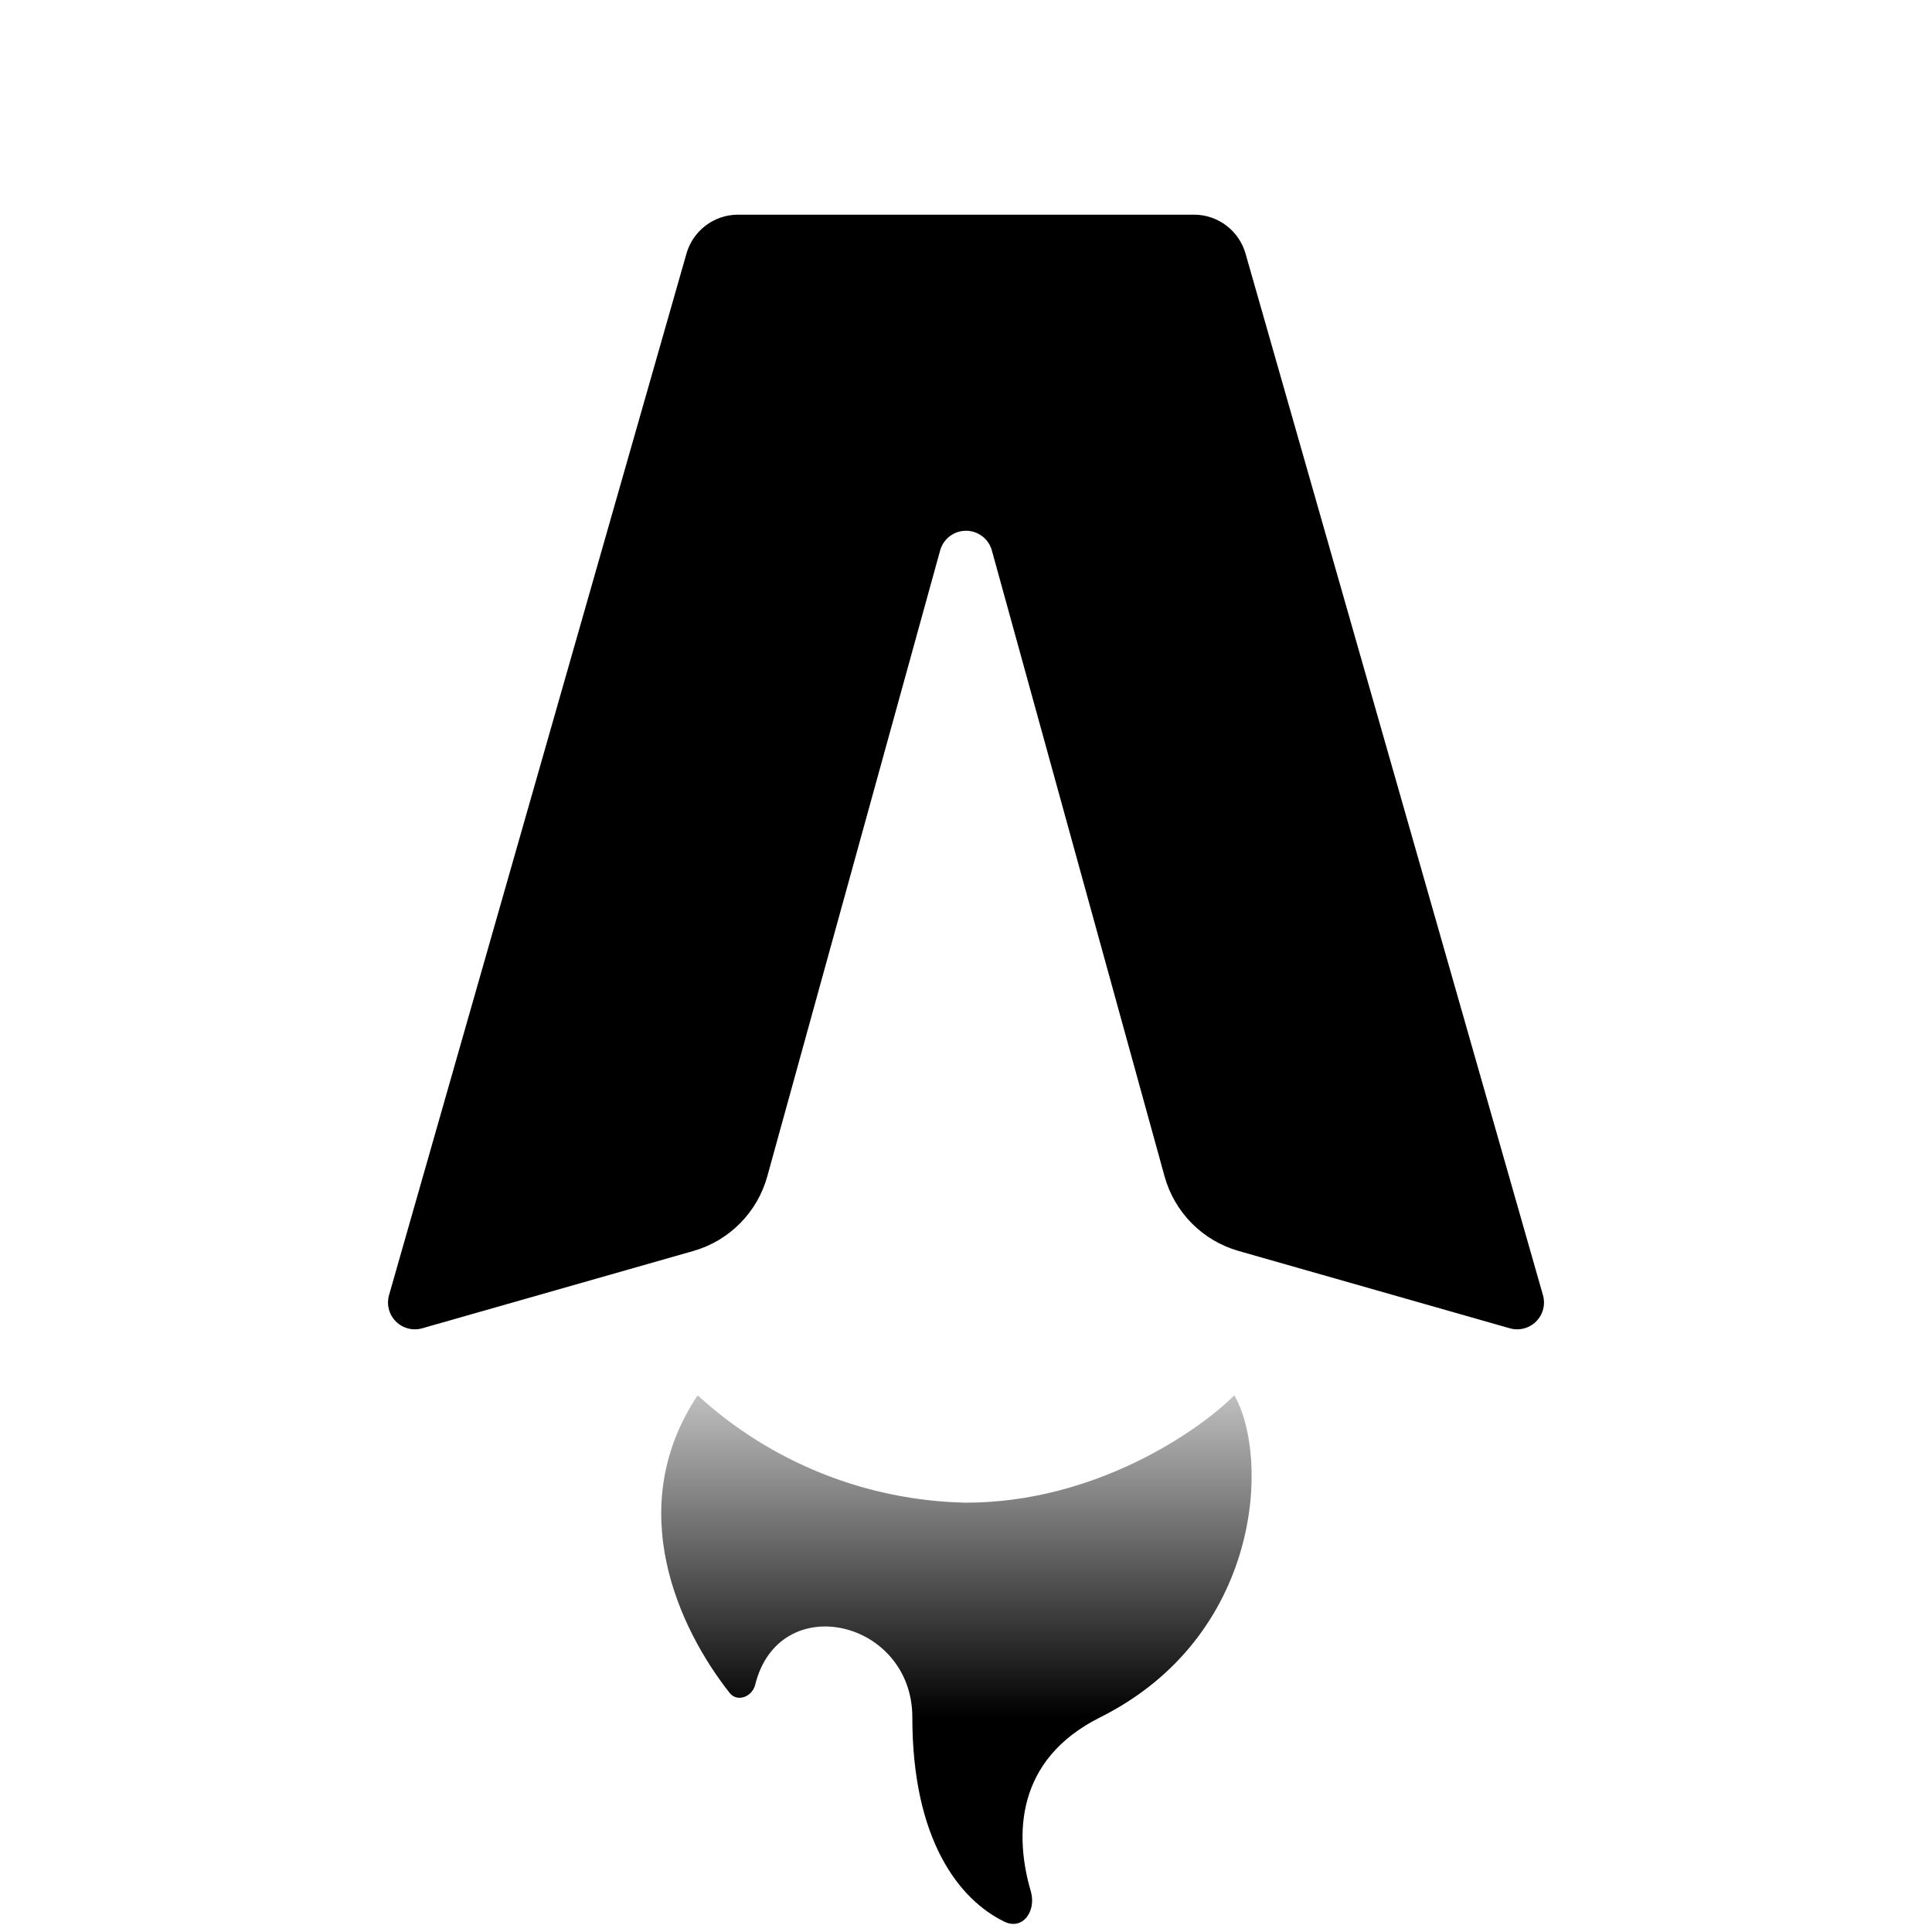
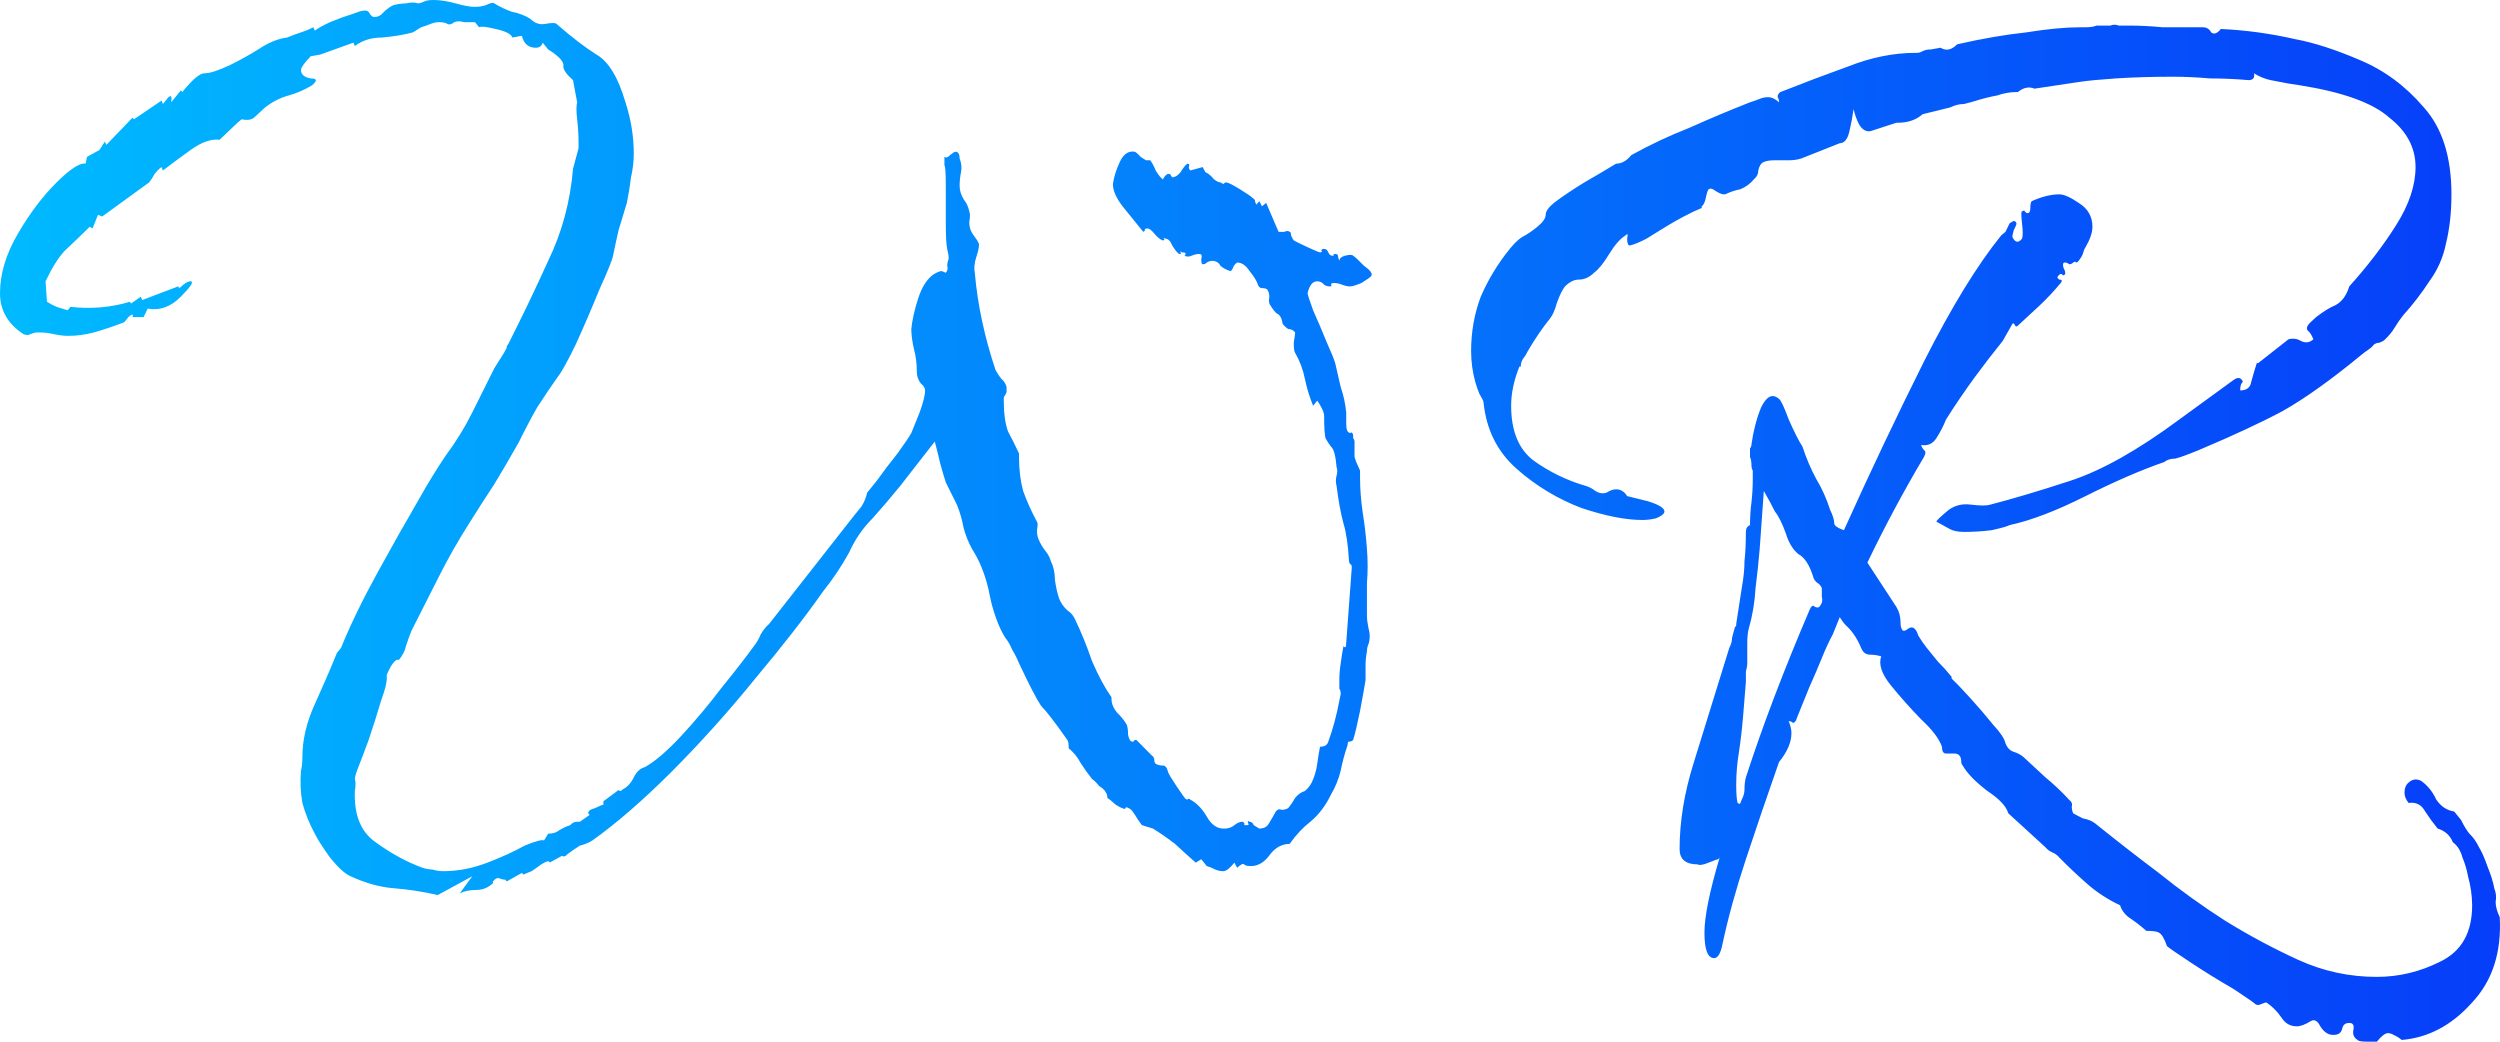
- <svg xmlns="http://www.w3.org/2000/svg" fill="none" viewBox="0 0 36 36">
-   <path fill="#000" d="M22.25 4h-8.5a1 1 0 0 0-.96.73l-5.54 19.4a.5.5 0 0 0 .62.62l5.05-1.44a2 2 0 0 0 1.38-1.4l3.22-11.66a.5.5 0 0 1 .96 0l3.22 11.67a2 2 0 0 0 1.38 1.39l5.05 1.44a.5.5 0 0 0 .62-.62l-5.54-19.4a1 1 0 0 0-.96-.73Z" />
-   <path fill="url(#gradient)" d="M18 28a7.63 7.63 0 0 1-5-2c-1.4 2.1-.35 4.35.6 5.55.14.17.41.07.47-.15.44-1.8 2.93-1.22 2.93.6 0 2.28.87 3.4 1.72 3.81.34.16.59-.2.49-.56-.31-1.05-.29-2.46 1.29-3.25 3-1.5 3.17-4.83 2.5-6-.67.67-2.6 2-5 2Z" />
+ <svg xmlns="http://www.w3.org/2000/svg" width="180" height="75" viewBox="0 0 180 75" fill="none">
+   <path d="M31.514 64.444C30.468 64.2 29.405 64.036 28.334 63.952C27.339 63.871 26.312 63.584 25.251 63.093C24.854 62.93 24.356 62.479 23.76 61.743C23.23 61.007 22.865 60.433 22.666 60.025C22.284 59.325 21.983 58.584 21.772 57.815C21.638 57.045 21.604 56.261 21.672 55.483C21.739 55.237 21.772 54.91 21.772 54.501C21.772 53.273 22.07 52.005 22.667 50.696C23.223 49.48 23.753 48.252 24.257 47.013L24.555 46.645C25.218 45.008 26.113 43.167 27.239 41.121C28.211 39.349 29.205 37.59 30.222 35.843C30.809 34.794 31.439 33.77 32.111 32.774C32.83 31.809 33.462 30.782 34 29.705L35.59 26.514L36.286 25.409L36.486 25.041V24.918L36.585 24.795C37.589 22.811 38.55 20.806 39.468 18.781C40.462 16.735 41.058 14.525 41.257 12.152L41.456 11.416L41.655 10.679V10.189C41.655 9.697 41.621 9.165 41.555 8.592C41.489 8.02 41.489 7.61 41.555 7.365L41.257 5.769C40.793 5.36 40.561 5.033 40.561 4.787C40.627 4.46 40.263 4.051 39.468 3.56L39.07 3.069C39.004 3.314 38.838 3.437 38.573 3.437C38.043 3.437 37.711 3.151 37.579 2.577L36.883 2.7C36.816 2.455 36.419 2.25 35.69 2.087C35.027 1.923 34.63 1.882 34.497 1.964L34.199 1.596H33.403C33.138 1.514 32.906 1.514 32.707 1.596C32.508 1.759 32.343 1.8 32.21 1.718C32.078 1.637 31.879 1.596 31.614 1.596C31.414 1.596 31.216 1.636 31.017 1.718C30.789 1.81 30.557 1.892 30.321 1.964L29.725 2.332C29.128 2.496 28.399 2.619 27.538 2.7C26.742 2.7 26.08 2.905 25.549 3.314L25.45 3.069L23.064 3.928L22.368 4.051C21.904 4.541 21.672 4.869 21.672 5.033C21.672 5.36 21.904 5.565 22.368 5.646C22.832 5.646 22.865 5.81 22.468 6.137C21.943 6.462 21.374 6.711 20.778 6.874C20.181 7.038 19.618 7.324 19.088 7.734L18.292 8.47C18.093 8.633 17.795 8.674 17.397 8.592L17.099 8.838L15.807 10.066C15.21 9.984 14.514 10.229 13.719 10.802C13.049 11.282 12.386 11.773 11.731 12.275L11.631 12.03C11.499 12.111 11.333 12.275 11.134 12.52C11.002 12.766 10.869 12.97 10.737 13.134L7.357 15.589L7.058 15.466L6.661 16.448L6.461 16.326C5.874 16.908 5.277 17.481 4.672 18.044C4.209 18.535 3.745 19.272 3.281 20.254L3.381 21.727C3.645 21.89 3.877 22.013 4.076 22.095L4.871 22.34L5.071 22.095C6.594 22.259 8.019 22.135 9.345 21.727L9.445 21.849L10.14 21.359L10.24 21.604L12.824 20.622L12.924 20.745C13.255 20.417 13.52 20.254 13.719 20.254C13.984 20.254 13.752 20.622 13.023 21.358C12.294 22.095 11.499 22.381 10.637 22.218L10.339 22.831H9.544C9.61 22.586 9.511 22.586 9.246 22.831L8.947 23.2C8.23 23.479 7.5 23.724 6.76 23.936C6.144 24.102 5.509 24.185 4.871 24.182C4.606 24.182 4.275 24.141 3.877 24.059C3.519 23.974 3.152 23.933 2.784 23.936H2.684C2.552 23.936 2.386 23.977 2.187 24.059C2.055 24.141 1.889 24.141 1.69 24.059C0.563 23.322 0 22.34 0 21.113C0 19.722 0.43 18.29 1.292 16.817C2.154 15.344 3.082 14.117 4.076 13.134C5.07 12.152 5.766 11.702 6.164 11.784L6.264 11.293L7.158 10.802L7.555 10.188L7.655 10.434L9.544 8.47L9.644 8.592L11.632 7.242L11.731 7.488L12.129 6.997C12.327 6.833 12.394 6.956 12.327 7.365L13.023 6.505L13.123 6.628C13.852 5.728 14.382 5.278 14.713 5.278C15.111 5.278 15.741 5.074 16.603 4.664C17.282 4.327 17.945 3.959 18.59 3.56C19.32 3.069 20.015 2.782 20.678 2.7C21.076 2.537 21.408 2.414 21.672 2.332C21.937 2.25 22.236 2.128 22.567 1.964L22.667 2.209C22.865 2.046 23.23 1.841 23.76 1.596C24.356 1.35 24.92 1.146 25.45 0.982C26.047 0.736 26.411 0.696 26.544 0.859C26.676 1.105 26.809 1.227 26.941 1.227C27.206 1.227 27.438 1.105 27.637 0.859C27.902 0.614 28.134 0.45 28.333 0.369C28.625 0.292 28.926 0.25 29.228 0.245C29.559 0.164 29.858 0.164 30.122 0.245C30.189 0.245 30.322 0.205 30.52 0.123C30.653 0.041 30.885 0 31.216 0C31.68 0 32.21 0.082 32.806 0.245C33.403 0.409 33.834 0.491 34.099 0.491H34.298C34.497 0.491 34.728 0.451 34.994 0.368C35.325 0.205 35.524 0.164 35.59 0.245C35.988 0.491 36.419 0.695 36.883 0.859C37.347 0.941 37.777 1.105 38.175 1.35C38.507 1.678 38.871 1.8 39.269 1.718C39.733 1.637 39.998 1.637 40.064 1.718C41.191 2.7 42.152 3.437 42.947 3.928C43.809 4.419 44.504 5.565 45.035 7.365C45.432 8.592 45.631 9.82 45.631 11.047C45.631 11.62 45.565 12.193 45.432 12.766C45.359 13.384 45.259 13.998 45.134 14.607L44.538 16.571C44.397 17.183 44.264 17.797 44.14 18.412C44.074 18.74 43.742 19.558 43.146 20.867C42.616 22.177 42.052 23.487 41.456 24.795C40.859 26.023 40.428 26.8 40.163 27.128C39.651 27.854 39.154 28.591 38.673 29.338C38.216 30.142 37.785 30.96 37.38 31.792C36.801 32.825 36.204 33.849 35.59 34.861C34.994 35.761 34.364 36.743 33.701 37.807C32.946 38.999 32.249 40.228 31.614 41.489L29.625 45.417C29.493 45.745 29.36 46.113 29.228 46.522C29.161 46.849 28.996 47.177 28.731 47.504H28.631C28.499 47.504 28.333 47.668 28.134 47.995C28.002 48.241 27.902 48.445 27.836 48.609C27.902 48.936 27.77 49.549 27.438 50.45C27.173 51.35 26.875 52.291 26.544 53.273C26.212 54.173 25.98 54.787 25.848 55.115C25.648 55.605 25.549 55.933 25.549 56.097C25.616 56.26 25.616 56.547 25.549 56.956C25.483 58.674 25.98 59.902 27.041 60.638C28.167 61.457 29.294 62.07 30.421 62.48C30.686 62.561 30.918 62.602 31.117 62.602C31.382 62.684 31.647 62.725 31.912 62.725C32.972 62.725 34.032 62.52 35.093 62.111C36.153 61.702 37.048 61.293 37.777 60.884C38.573 60.556 39.037 60.434 39.169 60.516L39.468 60.025C39.798 60.025 40.064 59.943 40.263 59.779C40.511 59.623 40.779 59.499 41.058 59.411C41.116 59.334 41.191 59.272 41.277 59.229C41.364 59.186 41.459 59.164 41.555 59.165H41.754L42.45 58.675L42.35 58.552C42.35 58.388 42.516 58.265 42.848 58.183C43.179 58.02 43.378 57.938 43.444 57.938V57.692L44.438 56.956C44.504 56.874 44.571 56.874 44.637 56.956C44.703 56.956 44.77 56.915 44.836 56.833C45.167 56.669 45.432 56.383 45.631 55.973C45.83 55.565 46.095 55.319 46.426 55.237C47.156 54.828 48.017 54.092 49.011 53.027C50.064 51.891 51.059 50.703 51.994 49.468C52.988 48.241 53.75 47.258 54.28 46.522C54.48 46.277 54.645 45.99 54.777 45.662C54.977 45.336 55.175 45.09 55.374 44.926L61.438 37.193L62.034 36.457C62.234 36.129 62.366 35.802 62.432 35.475L63.128 34.615C63.592 33.961 64.089 33.306 64.619 32.651C65.149 31.915 65.481 31.424 65.614 31.178L66.21 29.705C66.475 28.969 66.608 28.437 66.608 28.11C66.608 27.946 66.508 27.782 66.309 27.619C66.111 27.377 66.006 27.072 66.011 26.759C66.011 26.187 65.945 25.655 65.812 25.164C65.68 24.591 65.614 24.1 65.614 23.691C65.68 23.036 65.845 22.299 66.11 21.481C66.376 20.663 66.74 20.09 67.204 19.763C67.469 19.599 67.668 19.517 67.801 19.517L68.099 19.64C68.231 19.476 68.264 19.313 68.199 19.149C68.199 18.985 68.231 18.822 68.298 18.658V18.412L68.198 17.922C68.132 17.594 68.098 16.98 68.098 16.08V13.38C68.098 12.48 68.066 11.988 67.999 11.907V11.293C68.132 11.375 68.265 11.333 68.397 11.17C68.596 11.007 68.728 10.925 68.795 10.925C68.993 10.925 69.093 11.088 69.093 11.415C69.225 11.743 69.259 12.07 69.193 12.398C69.126 12.725 69.093 13.052 69.093 13.38C69.093 13.707 69.193 14.034 69.391 14.362C69.59 14.607 69.723 14.894 69.789 15.221C69.855 15.385 69.855 15.631 69.789 15.957C69.789 16.203 69.822 16.407 69.889 16.571C69.955 16.735 70.054 16.898 70.186 17.062C70.319 17.226 70.418 17.39 70.485 17.553V17.676C70.485 17.84 70.418 18.126 70.285 18.536C70.153 18.944 70.12 19.313 70.186 19.64C70.386 21.931 70.882 24.263 71.678 26.637C71.81 26.882 71.943 27.087 72.075 27.25C72.275 27.414 72.407 27.619 72.473 27.864V28.232C72.424 28.364 72.358 28.488 72.274 28.601V28.969C72.274 29.787 72.374 30.483 72.573 31.056C72.838 31.546 73.103 32.079 73.368 32.651V32.897C73.368 33.797 73.468 34.615 73.666 35.352C73.942 36.112 74.274 36.851 74.66 37.562C74.726 37.643 74.726 37.848 74.66 38.175C74.66 38.421 74.693 38.625 74.76 38.789C74.892 39.116 75.058 39.403 75.257 39.649C75.455 39.894 75.588 40.139 75.654 40.385C75.854 40.794 75.953 41.244 75.953 41.735C76.019 42.225 76.118 42.675 76.251 43.085C76.383 43.412 76.582 43.699 76.847 43.945C77.112 44.108 77.311 44.353 77.444 44.681C77.841 45.499 78.239 46.481 78.637 47.627C79.101 48.691 79.565 49.55 80.028 50.205V50.327C80.028 50.655 80.161 50.982 80.426 51.309C80.691 51.555 80.923 51.841 81.122 52.169C81.188 52.332 81.222 52.578 81.222 52.905C81.288 53.232 81.387 53.396 81.52 53.396H81.62C81.62 53.314 81.685 53.273 81.818 53.273L82.912 54.378C82.975 54.416 83.027 54.47 83.062 54.534C83.097 54.599 83.114 54.672 83.11 54.746C83.114 54.837 83.149 54.924 83.21 54.992C83.361 55.079 83.533 55.121 83.707 55.115C83.906 55.115 84.038 55.278 84.105 55.605C84.171 55.769 84.37 56.097 84.701 56.588C85.032 57.078 85.231 57.365 85.298 57.447C85.364 57.529 85.43 57.57 85.496 57.57C85.563 57.488 85.629 57.488 85.696 57.57C86.159 57.815 86.556 58.224 86.888 58.797C87.219 59.37 87.618 59.657 88.081 59.657H88.181C88.446 59.657 88.678 59.575 88.876 59.411C89.076 59.247 89.274 59.165 89.473 59.165C89.606 59.247 89.639 59.329 89.573 59.411H89.771C89.904 59.411 89.937 59.37 89.871 59.288C89.804 59.124 89.837 59.084 89.97 59.165C90.103 59.165 90.202 59.247 90.268 59.411L90.666 59.656C90.997 59.656 91.229 59.533 91.362 59.288C91.561 58.961 91.726 58.674 91.859 58.428C91.991 58.265 92.124 58.224 92.257 58.306C92.431 58.312 92.603 58.27 92.754 58.183C92.952 57.938 93.118 57.693 93.251 57.447C93.449 57.201 93.681 57.037 93.946 56.956C94.146 56.792 94.311 56.588 94.444 56.342C94.642 55.932 94.775 55.482 94.841 54.992C94.908 54.501 94.974 54.092 95.041 53.764C95.371 53.764 95.571 53.642 95.637 53.396C95.968 52.496 96.233 51.514 96.432 50.45L96.532 49.96C96.532 49.795 96.498 49.673 96.432 49.59V48.977C96.432 48.567 96.465 48.159 96.532 47.75C96.598 47.259 96.664 46.85 96.73 46.522C96.863 46.686 96.929 46.604 96.929 46.277L97.327 40.876C97.327 40.712 97.293 40.63 97.227 40.63C97.166 40.562 97.131 40.476 97.127 40.385C97.061 39.239 96.929 38.339 96.73 37.685C96.531 36.948 96.366 36.047 96.233 34.984C96.167 34.743 96.167 34.488 96.233 34.247C96.299 34.002 96.299 33.797 96.233 33.633C96.167 32.815 96.034 32.324 95.835 32.16C95.684 31.968 95.551 31.763 95.438 31.547C95.371 31.301 95.338 30.769 95.338 29.951C95.338 29.787 95.272 29.583 95.14 29.337C95.053 29.166 94.953 29.002 94.841 28.847L94.543 29.214C94.284 28.579 94.084 27.922 93.946 27.25C93.816 26.603 93.582 25.981 93.251 25.41C93.184 25.327 93.151 25.082 93.151 24.673C93.218 24.263 93.251 24.018 93.251 23.936C93.193 23.859 93.118 23.797 93.032 23.754C92.945 23.712 92.85 23.69 92.754 23.691C92.602 23.591 92.467 23.466 92.356 23.322C92.29 22.913 92.157 22.668 91.958 22.586C91.826 22.504 91.66 22.299 91.461 21.972C91.395 21.89 91.361 21.768 91.361 21.604C91.394 21.481 91.402 21.352 91.385 21.226C91.368 21.099 91.326 20.977 91.262 20.867C91.196 20.786 91.064 20.745 90.865 20.745C90.732 20.745 90.633 20.663 90.567 20.499C90.5 20.254 90.301 19.926 89.97 19.517C89.705 19.108 89.407 18.903 89.075 18.903C88.938 18.99 88.834 19.12 88.777 19.272C88.711 19.435 88.644 19.517 88.578 19.517C88.324 19.441 88.088 19.316 87.882 19.149C87.75 18.903 87.551 18.781 87.286 18.781C87.144 18.783 87.007 18.826 86.888 18.903C86.822 18.985 86.722 19.026 86.59 19.026C86.524 19.026 86.49 18.903 86.49 18.658C86.557 18.412 86.524 18.29 86.391 18.29H86.291C86.159 18.29 85.993 18.33 85.795 18.412C85.595 18.494 85.43 18.494 85.297 18.412C85.43 18.249 85.364 18.167 85.099 18.167C84.966 18.085 84.933 18.085 84.999 18.167C85.066 18.249 85.032 18.29 84.899 18.29C84.767 18.208 84.602 18.003 84.403 17.676C84.27 17.349 84.104 17.185 83.906 17.185C83.773 17.103 83.74 17.103 83.806 17.185C83.873 17.267 83.839 17.308 83.706 17.308C83.508 17.226 83.309 17.062 83.11 16.817C82.912 16.571 82.746 16.448 82.613 16.448C82.481 16.448 82.415 16.489 82.415 16.571C82.481 16.571 82.448 16.612 82.315 16.694L82.116 16.448L80.923 14.975C80.393 14.321 80.128 13.748 80.128 13.257C80.194 12.766 80.36 12.234 80.625 11.661C80.89 11.088 81.255 10.843 81.719 10.925C81.851 11.007 81.984 11.129 82.116 11.293L82.514 11.539H82.812C82.945 11.702 83.077 11.948 83.21 12.275C83.409 12.602 83.574 12.807 83.707 12.889C83.707 12.971 83.74 12.929 83.807 12.766C83.939 12.602 84.038 12.521 84.104 12.521C84.237 12.521 84.304 12.561 84.304 12.643L84.403 12.766C84.602 12.766 84.8 12.643 84.999 12.398C85.199 12.07 85.364 11.866 85.496 11.784C85.629 11.784 85.662 11.866 85.596 12.029C85.6 12.12 85.635 12.207 85.696 12.275L86.59 12.03L86.789 12.398C86.987 12.48 87.186 12.643 87.385 12.888C87.584 13.052 87.75 13.134 87.882 13.134L88.082 13.257C88.147 13.175 88.214 13.134 88.28 13.134C88.412 13.134 88.744 13.298 89.274 13.625C89.804 13.953 90.103 14.157 90.169 14.239C90.301 14.321 90.368 14.403 90.368 14.484C90.368 14.566 90.401 14.648 90.467 14.73L90.666 14.485L90.865 14.853L91.163 14.607L92.058 16.694H92.455C92.655 16.612 92.787 16.612 92.853 16.694C92.919 16.694 92.953 16.776 92.953 16.939C93.019 17.103 93.085 17.226 93.151 17.308C93.284 17.39 93.615 17.553 94.145 17.798C94.675 18.044 94.974 18.167 95.04 18.167C95.173 18.167 95.206 18.126 95.14 18.044C95.14 17.962 95.206 17.921 95.338 17.921C95.471 17.921 95.57 18.003 95.637 18.167C95.703 18.331 95.802 18.412 95.935 18.412H96.035C95.968 18.331 96.001 18.29 96.134 18.29C96.266 18.29 96.332 18.33 96.332 18.412C96.332 18.494 96.366 18.617 96.432 18.781C96.432 18.617 96.564 18.494 96.83 18.412C97.16 18.331 97.36 18.331 97.426 18.412C97.559 18.494 97.824 18.74 98.221 19.149C98.685 19.476 98.851 19.722 98.718 19.885C98.652 19.967 98.42 20.131 98.022 20.376C97.625 20.54 97.36 20.622 97.227 20.622C97.028 20.622 96.83 20.581 96.631 20.499C96.442 20.419 96.239 20.377 96.034 20.376C95.902 20.376 95.835 20.417 95.835 20.499C95.902 20.581 95.869 20.622 95.736 20.622C95.594 20.619 95.456 20.577 95.338 20.499C95.28 20.422 95.205 20.36 95.119 20.317C95.032 20.275 94.937 20.253 94.841 20.254C94.51 20.254 94.278 20.54 94.145 21.113C94.145 21.195 94.278 21.603 94.543 22.34C94.874 23.077 95.206 23.854 95.537 24.673C95.869 25.409 96.067 25.9 96.134 26.146L96.531 27.864C96.735 28.46 96.869 29.078 96.929 29.705V30.442C96.929 30.769 96.962 30.974 97.029 31.056C97.095 31.137 97.161 31.178 97.227 31.178C97.293 31.097 97.36 31.138 97.426 31.301V31.547C97.487 31.614 97.522 31.701 97.526 31.792V32.896C97.592 33.142 97.724 33.47 97.923 33.879V34.369C97.923 35.189 97.989 36.047 98.122 36.948C98.254 37.766 98.354 38.625 98.42 39.525C98.487 40.344 98.487 41.162 98.42 41.98V44.313C98.42 44.558 98.453 44.844 98.52 45.172C98.586 45.417 98.619 45.622 98.619 45.786C98.619 46.031 98.586 46.236 98.519 46.399C98.454 46.555 98.421 46.721 98.42 46.89C98.35 47.254 98.317 47.624 98.32 47.995V48.977C98.254 49.387 98.122 50.123 97.923 51.187C97.724 52.169 97.559 52.864 97.426 53.273C97.36 53.355 97.26 53.396 97.128 53.396C97.061 53.396 97.028 53.478 97.028 53.642C96.821 54.243 96.655 54.858 96.531 55.482C96.386 56.087 96.151 56.666 95.835 57.202C95.438 58.02 94.941 58.674 94.345 59.165C93.814 59.575 93.317 60.106 92.853 60.761C92.323 60.761 91.859 61.006 91.461 61.497C91.064 62.07 90.6 62.357 90.069 62.357C89.804 62.357 89.639 62.316 89.572 62.234C89.506 62.152 89.34 62.234 89.075 62.479L88.876 62.111C88.545 62.521 88.28 62.725 88.081 62.725C87.882 62.725 87.683 62.685 87.485 62.602C87.296 62.497 87.096 62.414 86.888 62.357L86.49 61.866L86.093 62.111C85.629 61.702 85.132 61.252 84.602 60.761C84.072 60.351 83.542 59.984 83.011 59.656L82.216 59.411C82.035 59.176 81.869 58.93 81.719 58.674C81.519 58.347 81.354 58.184 81.222 58.184C81.155 58.102 81.089 58.102 81.022 58.184C81.022 58.265 80.956 58.265 80.824 58.184C80.758 58.184 80.592 58.102 80.327 57.938C80.062 57.692 79.863 57.528 79.73 57.447C79.73 57.283 79.697 57.16 79.63 57.079C79.565 56.915 79.399 56.751 79.134 56.588C78.935 56.342 78.769 56.178 78.637 56.097C78.372 55.769 78.107 55.401 77.841 54.992C77.576 54.501 77.278 54.132 76.947 53.887C76.947 53.56 76.914 53.355 76.847 53.273C75.986 52.046 75.357 51.227 74.958 50.818C74.627 50.328 74.097 49.304 73.368 47.75C73.229 47.41 73.063 47.081 72.871 46.768C72.749 46.458 72.581 46.168 72.374 45.908C72.182 45.595 72.016 45.266 71.877 44.926C71.618 44.291 71.418 43.634 71.28 42.962C71.154 42.248 70.954 41.549 70.684 40.876C70.495 40.405 70.262 39.953 69.988 39.526C69.733 39.059 69.532 38.565 69.391 38.052C69.334 37.764 69.267 37.477 69.192 37.193C69.11 36.901 69.01 36.614 68.894 36.333L68.099 34.738C67.966 34.329 67.834 33.878 67.701 33.388C67.578 32.854 67.446 32.322 67.304 31.792L64.818 34.984C64.174 35.777 63.511 36.554 62.83 37.316C62.121 38.024 61.548 38.856 61.14 39.771C60.594 40.766 59.962 41.71 59.251 42.594C57.991 44.394 56.368 46.481 54.38 48.854C52.476 51.207 50.451 53.461 48.315 55.606C46.261 57.651 44.372 59.288 42.649 60.516C42.372 60.685 42.07 60.809 41.754 60.884C41.489 61.047 41.191 61.252 40.859 61.498C40.727 61.661 40.594 61.702 40.462 61.62L39.567 62.111C39.567 61.948 39.368 61.989 38.97 62.234C38.639 62.479 38.407 62.644 38.275 62.725L37.678 62.97L37.578 62.848L36.485 63.462L36.385 63.339C36.253 63.339 36.087 63.298 35.889 63.216C35.756 63.216 35.623 63.298 35.491 63.461V63.584C35.336 63.742 35.15 63.868 34.945 63.952C34.74 64.036 34.52 64.078 34.298 64.075C33.834 64.075 33.436 64.157 33.105 64.321L34 63.093L31.514 64.443V64.444ZM141.411 38.298C140.947 38.298 140.582 38.216 140.317 38.052L139.422 37.562C139.422 37.48 139.721 37.193 140.317 36.702C140.781 36.375 141.311 36.252 141.908 36.334C142.57 36.416 143.034 36.416 143.3 36.334C144.89 35.924 146.812 35.352 149.066 34.615C151.319 33.879 153.937 32.405 156.919 30.196L160.796 27.373C161.128 27.128 161.36 27.169 161.492 27.496C161.36 27.578 161.294 27.782 161.294 28.11C161.757 28.11 162.023 27.905 162.089 27.496C162.221 27.005 162.354 26.555 162.487 26.146H162.586L164.773 24.427C165.104 24.345 165.403 24.387 165.668 24.55C165.999 24.714 166.297 24.673 166.563 24.427C166.43 24.1 166.297 23.895 166.165 23.813C166.032 23.65 166.099 23.445 166.364 23.2L166.761 22.831C167.292 22.422 167.755 22.136 168.153 21.972C168.617 21.727 168.948 21.277 169.147 20.622C170.473 19.149 171.599 17.676 172.527 16.202C173.455 14.73 173.919 13.339 173.919 12.029C173.919 10.639 173.29 9.452 172.03 8.469C170.837 7.406 168.683 6.629 165.568 6.137L164.773 6.015C164.341 5.939 163.91 5.857 163.481 5.769C163.058 5.677 162.654 5.511 162.288 5.279C162.354 5.606 162.221 5.769 161.89 5.769C160.964 5.687 160.035 5.646 159.106 5.646C158.214 5.566 157.318 5.525 156.422 5.524C154.964 5.524 153.605 5.564 152.346 5.646C151.153 5.728 150.292 5.81 149.761 5.892L146.481 6.383C146.083 6.219 145.685 6.301 145.288 6.628H145.188C144.724 6.628 144.261 6.71 143.797 6.874C143.293 6.966 142.794 7.089 142.305 7.242C142.04 7.324 141.742 7.406 141.411 7.488C141.079 7.488 140.748 7.57 140.417 7.733L138.428 8.224C137.964 8.634 137.368 8.838 136.639 8.838H136.539L134.65 9.452H134.551C134.286 9.452 134.054 9.288 133.855 8.961C133.677 8.611 133.544 8.239 133.458 7.856C133.383 8.392 133.283 8.925 133.159 9.452C133.027 10.024 132.795 10.311 132.463 10.311L129.68 11.416C129.389 11.502 129.088 11.543 128.785 11.539H127.791C127.46 11.539 127.194 11.579 126.996 11.661C126.797 11.743 126.664 11.948 126.598 12.275C126.598 12.52 126.499 12.725 126.3 12.889C126.037 13.215 125.694 13.468 125.306 13.625C124.927 13.7 124.559 13.824 124.212 13.993H124.113C123.98 13.993 123.781 13.912 123.516 13.748C123.317 13.584 123.152 13.543 123.019 13.625C122.953 13.707 122.886 13.912 122.82 14.239C122.754 14.566 122.654 14.771 122.522 14.853V14.975C122.124 15.139 121.693 15.344 121.23 15.589C120.766 15.835 120.335 16.08 119.937 16.326L118.545 17.185C118.081 17.43 117.684 17.595 117.352 17.675C117.22 17.675 117.154 17.512 117.154 17.185C117.22 16.858 117.187 16.775 117.054 16.939C116.656 17.185 116.259 17.635 115.861 18.289C115.464 18.944 115.099 19.394 114.768 19.639C114.436 19.967 114.072 20.131 113.674 20.131C113.343 20.131 113.011 20.295 112.68 20.621C112.481 20.867 112.282 21.277 112.083 21.849C111.951 22.34 111.785 22.709 111.586 22.954C111.056 23.609 110.526 24.386 109.996 25.286C109.921 25.463 109.82 25.629 109.697 25.777C109.561 25.952 109.491 26.169 109.499 26.391H109.399C109.002 27.373 108.803 28.314 108.803 29.214C108.803 31.014 109.333 32.324 110.393 33.142C111.537 33.969 112.815 34.592 114.171 34.984C114.436 35.065 114.668 35.188 114.867 35.352C115.132 35.516 115.397 35.557 115.662 35.475C115.927 35.311 116.159 35.229 116.358 35.229C116.69 35.229 116.955 35.393 117.154 35.72L118.645 36.088C119.44 36.334 119.838 36.579 119.838 36.825C119.838 36.988 119.639 37.152 119.241 37.315C118.916 37.397 118.582 37.438 118.247 37.439C117.054 37.439 115.596 37.152 113.873 36.579C112.157 35.929 110.574 34.972 109.2 33.756C107.809 32.529 107.013 30.933 106.814 28.969C106.814 28.887 106.715 28.682 106.516 28.355C106.4 28.074 106.3 27.787 106.218 27.495C106.021 26.775 105.921 26.032 105.92 25.286C105.92 23.896 106.152 22.586 106.616 21.358C107.151 20.122 107.853 18.966 108.703 17.921C109.035 17.512 109.333 17.226 109.598 17.062C109.929 16.898 110.294 16.653 110.692 16.326C111.089 15.998 111.288 15.712 111.288 15.466C111.288 15.221 111.487 14.935 111.885 14.607C112.415 14.198 113.144 13.707 114.072 13.134C114.84 12.695 115.602 12.245 116.358 11.784C116.756 11.784 117.12 11.579 117.452 11.17C118.799 10.423 120.193 9.767 121.627 9.206C123.07 8.558 124.529 7.944 126.001 7.365C126.237 7.294 126.469 7.212 126.697 7.119C126.886 7.039 127.089 6.998 127.294 6.997C127.559 6.997 127.824 7.119 128.089 7.365C128.089 7.201 128.056 7.079 127.99 6.997C127.99 6.833 128.056 6.71 128.189 6.628C129.845 5.974 131.469 5.36 133.06 4.788C134.717 4.133 136.341 3.805 137.931 3.805H138.031C138.172 3.802 138.31 3.76 138.428 3.682C138.585 3.61 138.753 3.569 138.925 3.56H139.025L139.721 3.437C140.118 3.682 140.516 3.601 140.914 3.191C142.703 2.782 144.36 2.496 145.884 2.332C147.409 2.087 148.701 1.964 149.761 1.964H150.159C150.491 1.964 150.756 1.924 150.954 1.841H151.949C152.043 1.8 152.145 1.78 152.247 1.78C152.349 1.78 152.451 1.8 152.545 1.841H153.241C154.036 1.841 154.865 1.882 155.726 1.964H158.609C158.874 1.964 159.073 2.087 159.206 2.332C159.405 2.496 159.637 2.414 159.902 2.087C161.691 2.169 163.481 2.414 165.27 2.823C166.596 3.069 168.12 3.56 169.843 4.296C171.633 5.033 173.19 6.178 174.516 7.733C175.841 9.206 176.504 11.293 176.504 13.993C176.504 15.303 176.371 16.489 176.106 17.553C175.91 18.529 175.503 19.451 174.913 20.253C174.347 21.119 173.715 21.94 173.024 22.709C172.807 22.982 172.608 23.269 172.428 23.568C172.237 23.886 172.003 24.175 171.732 24.428C171.666 24.509 171.533 24.591 171.334 24.673C171.193 24.675 171.055 24.718 170.937 24.795C170.826 24.939 170.691 25.064 170.539 25.164C170.366 25.276 170.2 25.399 170.042 25.532C167.855 27.332 165.966 28.682 164.375 29.582C162.851 30.401 160.83 31.342 158.311 32.406C157.516 32.733 156.952 32.938 156.621 33.02C156.29 33.02 156.025 33.101 155.826 33.265C154.169 33.838 152.28 34.656 150.159 35.72C148.038 36.784 146.216 37.48 144.691 37.807C144.559 37.889 144.128 38.011 143.399 38.175C142.736 38.257 142.073 38.298 141.411 38.298V38.298ZM171.136 75H170.44C170.042 75 169.81 74.96 169.744 74.877C169.479 74.714 169.379 74.468 169.446 74.141C169.512 73.813 169.412 73.65 169.147 73.65C168.882 73.65 168.716 73.772 168.65 74.018C168.584 74.345 168.385 74.509 168.054 74.509H167.954C167.623 74.509 167.325 74.304 167.06 73.895C166.861 73.486 166.629 73.363 166.364 73.527C165.966 73.772 165.635 73.895 165.37 73.895C164.906 73.895 164.541 73.691 164.276 73.281C163.985 72.846 163.614 72.472 163.182 72.177C163.116 72.177 162.984 72.217 162.785 72.299C162.726 72.339 162.657 72.36 162.586 72.36C162.515 72.36 162.446 72.339 162.387 72.299C162.321 72.218 161.791 71.849 160.796 71.195C159.784 70.611 158.789 69.997 157.814 69.354C156.82 68.699 156.223 68.29 156.025 68.126C155.826 67.553 155.627 67.226 155.428 67.144C155.296 67.062 154.997 67.021 154.533 67.021C154.187 66.712 153.822 66.425 153.44 66.162C153.042 65.916 152.777 65.589 152.644 65.18C151.783 64.77 151.021 64.28 150.358 63.707C149.637 63.08 148.94 62.424 148.27 61.743C148.138 61.58 147.967 61.453 147.773 61.375C147.579 61.297 147.408 61.17 147.276 61.007L144.592 58.552C144.459 58.061 143.962 57.529 143.101 56.956C142.239 56.301 141.643 55.687 141.311 55.115C141.25 55.047 141.215 54.96 141.212 54.869C141.212 54.459 141.046 54.255 140.715 54.255H140.118C139.919 54.255 139.82 54.092 139.82 53.765C139.621 53.191 139.124 52.537 138.329 51.8C137.563 51.015 136.834 50.196 136.142 49.345C135.479 48.527 135.247 47.831 135.446 47.259C135.188 47.178 134.92 47.137 134.65 47.136C134.385 47.136 134.187 47.013 134.054 46.768C133.789 46.113 133.458 45.581 133.06 45.172C132.861 45.008 132.662 44.762 132.463 44.435L131.966 45.663C131.701 46.153 131.436 46.727 131.171 47.381C130.906 48.036 130.608 48.731 130.276 49.468L129.382 51.678C129.315 51.923 129.216 52.046 129.083 52.046C129.017 51.964 128.918 51.923 128.785 51.923C128.918 52.25 128.984 52.537 128.984 52.783C128.984 53.437 128.686 54.133 128.089 54.869C127.272 57.194 126.477 59.526 125.703 61.866C124.974 64.076 124.411 66.121 124.013 68.003C123.881 68.658 123.682 68.985 123.417 68.985C122.953 68.985 122.721 68.371 122.721 67.144C122.721 65.998 123.085 64.198 123.814 61.743L123.715 61.866C123.649 61.866 123.417 61.948 123.019 62.111C122.621 62.275 122.356 62.316 122.224 62.234C121.362 62.234 120.931 61.866 120.931 61.129C120.931 59.165 121.263 57.119 121.925 54.992L124.51 46.645C124.643 46.399 124.709 46.154 124.709 45.908L124.908 45.172L125.007 45.049V44.926L125.405 42.349C125.538 41.612 125.604 40.957 125.604 40.385C125.67 39.812 125.703 39.116 125.703 38.298C125.703 38.052 125.803 37.888 126.001 37.807C126.001 37.234 126.035 36.702 126.101 36.211C126.167 35.641 126.2 35.067 126.2 34.493V33.879C126.134 33.797 126.101 33.633 126.101 33.388C126.101 33.224 126.068 33.061 126.001 32.897V32.406V32.283C126.062 32.216 126.097 32.129 126.101 32.038C126.233 31.056 126.465 30.156 126.797 29.338C127.194 28.518 127.625 28.314 128.089 28.723C128.222 28.805 128.454 29.296 128.785 30.196C129.183 31.096 129.514 31.751 129.779 32.16C130.044 32.979 130.376 33.756 130.773 34.493C131.171 35.147 131.502 35.883 131.767 36.703C131.966 37.111 132.066 37.439 132.066 37.684C132.066 37.848 132.298 38.012 132.762 38.175C134.605 34.087 136.527 30.036 138.528 26.023C140.516 22.095 142.372 19.067 144.095 16.939L144.393 16.694L144.691 16.08C144.691 16.08 144.758 16.04 144.89 15.957C145.023 15.876 145.122 15.917 145.188 16.08C145.188 16.162 145.122 16.326 144.99 16.571C144.923 16.817 144.89 16.981 144.89 17.062C145.089 17.472 145.321 17.512 145.586 17.185C145.652 17.021 145.652 16.653 145.586 16.08C145.52 15.507 145.52 15.22 145.586 15.22C145.719 15.14 145.785 15.14 145.785 15.22C145.851 15.303 145.917 15.344 145.984 15.344C146.116 15.344 146.183 15.221 146.183 14.975C146.183 14.73 146.216 14.566 146.282 14.485C147.011 14.157 147.674 13.993 148.27 13.993C148.602 13.993 149.066 14.198 149.662 14.607C150.325 15.017 150.656 15.589 150.656 16.326C150.656 16.735 150.491 17.226 150.159 17.799C150.093 17.881 150.027 18.044 149.96 18.289C149.886 18.467 149.785 18.633 149.662 18.781C149.596 18.863 149.53 18.903 149.463 18.903C149.463 18.822 149.397 18.822 149.264 18.903C149.198 18.985 149.099 19.026 148.966 19.026C148.9 18.944 148.8 18.903 148.668 18.903C148.535 18.903 148.502 19.026 148.568 19.272C148.701 19.517 148.734 19.681 148.668 19.762C148.602 19.844 148.535 19.844 148.469 19.762C148.403 19.681 148.303 19.722 148.171 19.885C148.105 19.967 148.138 20.049 148.27 20.131C148.469 20.131 148.502 20.213 148.37 20.376C147.906 20.938 147.408 21.471 146.878 21.972L145.288 23.445C145.222 23.527 145.155 23.527 145.089 23.445C145.023 23.282 144.956 23.241 144.89 23.322L144.194 24.55C143.512 25.394 142.849 26.254 142.206 27.128C141.476 28.127 140.779 29.15 140.118 30.196C139.929 30.667 139.696 31.119 139.422 31.546C139.157 31.956 138.793 32.12 138.329 32.038C138.329 32.12 138.395 32.242 138.528 32.406C138.66 32.488 138.66 32.651 138.528 32.896C137.059 35.372 135.699 37.912 134.452 40.507L136.539 43.699C136.738 44.026 136.838 44.394 136.838 44.804C136.838 45.131 136.904 45.336 137.036 45.417C137.169 45.417 137.268 45.377 137.335 45.295C137.467 45.213 137.567 45.172 137.633 45.172C137.832 45.172 137.997 45.376 138.13 45.786C138.329 46.113 138.528 46.399 138.726 46.645L139.522 47.627C139.853 47.954 140.185 48.322 140.516 48.732V48.854C140.781 49.1 141.212 49.55 141.808 50.204C142.405 50.859 142.968 51.514 143.498 52.169C144.029 52.741 144.327 53.192 144.393 53.519C144.526 53.846 144.724 54.051 144.99 54.133C145.255 54.214 145.487 54.337 145.685 54.501C146.216 54.991 146.746 55.483 147.276 55.974C147.873 56.464 148.436 56.997 148.966 57.57C149.165 57.733 149.231 57.897 149.165 58.06C149.165 58.224 149.198 58.388 149.264 58.552C149.397 58.633 149.629 58.756 149.96 58.92C150.358 59.002 150.656 59.124 150.855 59.288C152.359 60.5 153.884 61.687 155.428 62.848C156.956 64.078 158.549 65.226 160.2 66.285C161.896 67.334 163.656 68.277 165.469 69.108C167.246 69.924 169.18 70.342 171.136 70.335C172.726 70.335 174.251 69.967 175.709 69.231C177.233 68.494 177.995 67.144 177.995 65.18C177.988 64.474 177.888 63.773 177.697 63.093C177.615 62.63 177.482 62.177 177.299 61.743C177.167 61.252 176.935 60.883 176.603 60.638C176.405 60.148 176.04 59.82 175.51 59.656C175.178 59.247 174.88 58.838 174.615 58.429C174.35 57.938 173.952 57.733 173.422 57.815C173.223 57.57 173.124 57.325 173.124 57.079C173.124 56.751 173.223 56.506 173.422 56.342C173.687 56.097 173.985 56.056 174.317 56.219C174.781 56.547 175.145 56.997 175.41 57.569C175.742 58.061 176.173 58.347 176.703 58.429L177.2 59.043C177.399 59.452 177.597 59.779 177.796 60.025C178.061 60.27 178.293 60.597 178.492 61.007C178.691 61.334 178.89 61.784 179.089 62.357C179.354 63.011 179.519 63.543 179.586 63.953C179.718 64.28 179.751 64.607 179.685 64.934C179.685 65.262 179.785 65.63 179.983 66.039C180.116 68.576 179.453 70.622 177.995 72.177C176.537 73.813 174.847 74.714 172.925 74.877C172.746 74.725 172.545 74.602 172.329 74.509C172.21 74.431 172.073 74.389 171.931 74.386C171.732 74.386 171.467 74.591 171.136 75V75ZM125.107 57.815C125.239 57.897 125.306 57.897 125.306 57.815L125.405 57.57C125.538 57.324 125.604 57.079 125.604 56.833C125.604 56.506 125.637 56.219 125.703 55.973C126.896 52.291 128.421 48.282 130.276 43.944C130.409 43.617 130.541 43.535 130.674 43.699C130.873 43.781 131.005 43.739 131.072 43.576C131.204 43.412 131.237 43.208 131.171 42.962V42.349C131.114 42.197 131.01 42.067 130.873 41.98C130.736 41.893 130.631 41.764 130.575 41.612C130.309 40.712 129.945 40.139 129.481 39.894C129.083 39.566 128.785 39.075 128.586 38.421C128.321 37.684 128.056 37.152 127.791 36.825C127.592 36.415 127.327 35.925 126.996 35.352L126.697 39.525C126.631 40.344 126.532 41.285 126.399 42.349C126.344 43.346 126.177 44.335 125.902 45.295C125.836 45.54 125.803 45.908 125.803 46.399V47.749C125.803 47.913 125.769 48.118 125.703 48.363V49.1L125.504 51.555C125.433 52.417 125.334 53.277 125.206 54.133C125.078 54.904 125.011 55.684 125.007 56.465C125.007 57.119 125.04 57.57 125.107 57.815V57.815Z" fill="url(#paint0_linear_20_3)" />
  <defs>
-     <linearGradient id="gradient" x1="16" x2="16" y1="32" y2="24" gradientUnits="userSpaceOnUse">
-       <stop stop-color="#000" />
-       <stop offset="1" stop-color="#000" stop-opacity="0" />
+     <linearGradient id="paint0_linear_20_3" x1="0" y1="0" x2="180" y2="0" gradientUnits="userSpaceOnUse">
+       <stop stop-color="#00BAFF" />
+       <stop offset="1" stop-color="#063EF9" />
    </linearGradient>
  </defs>
-   <style>
-     @media (prefers-color-scheme:dark){:root{filter:invert(100%)}}
-   </style>
</svg>
